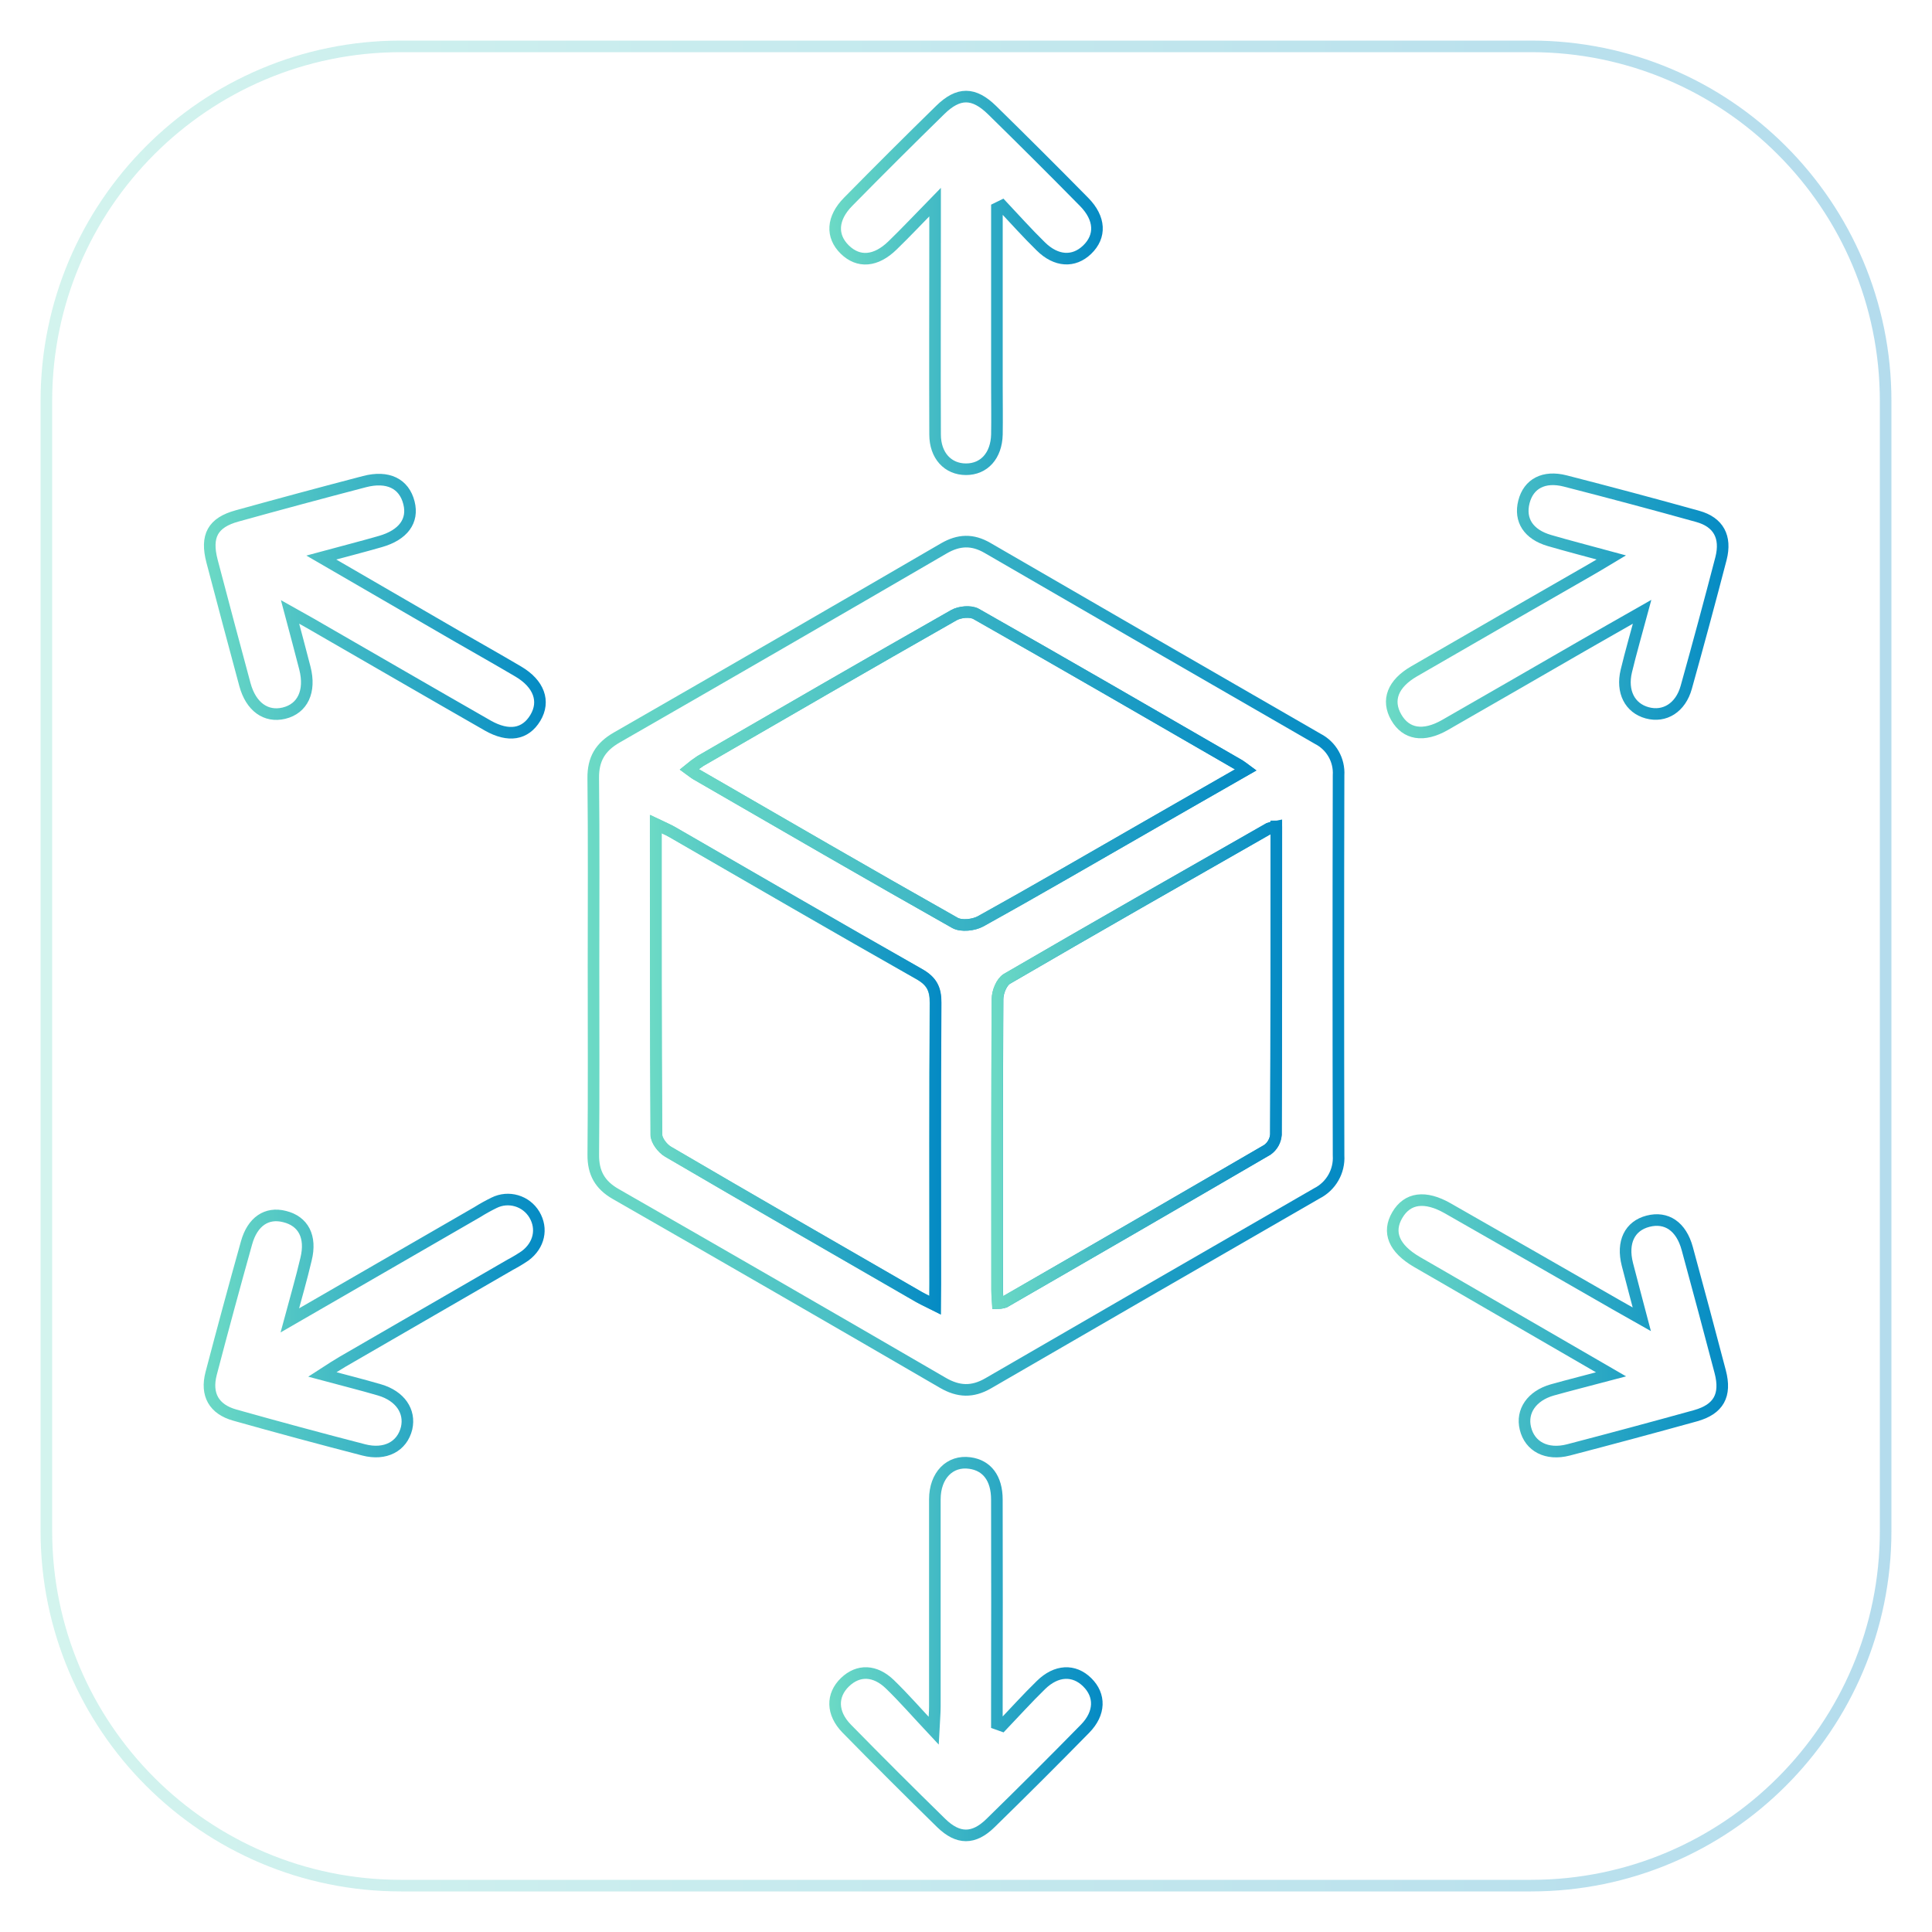
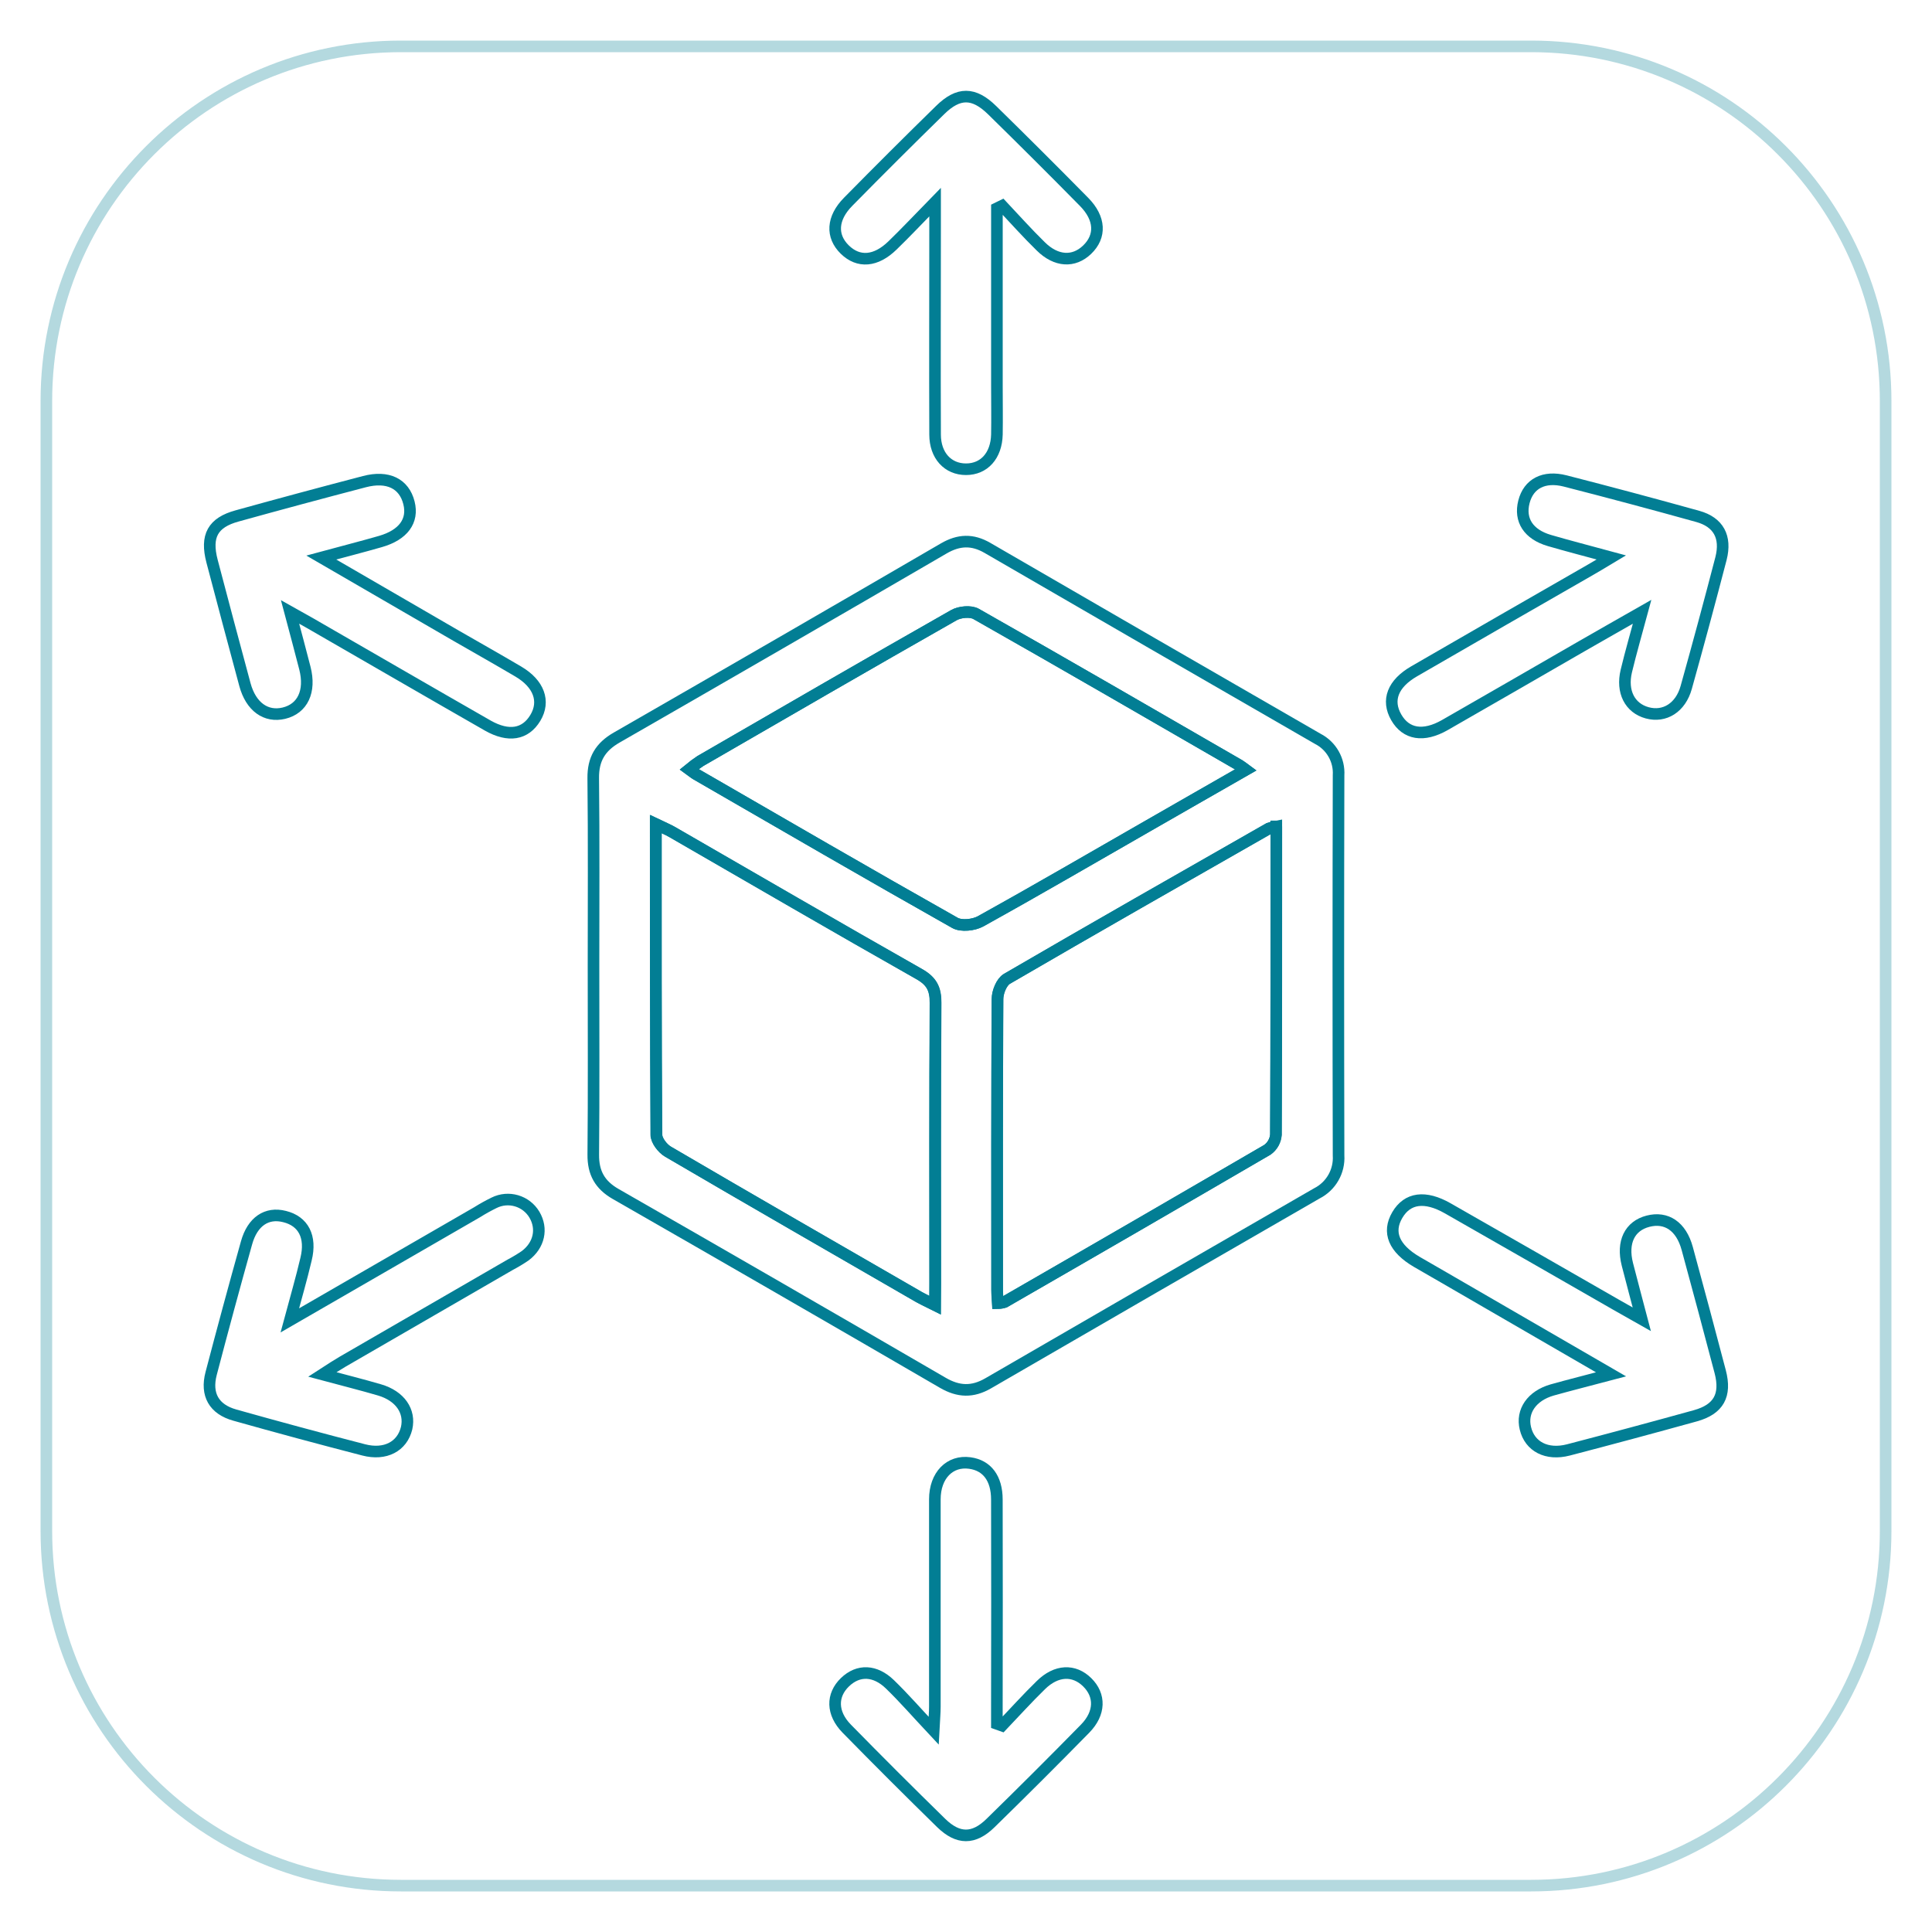
<svg xmlns="http://www.w3.org/2000/svg" xmlns:xlink="http://www.w3.org/1999/xlink" viewBox="0 0 500 500">
  <defs>
    <style>.cls-1,.cls-10,.cls-11,.cls-2,.cls-3,.cls-4,.cls-5,.cls-6,.cls-7,.cls-8,.cls-9{fill:none;stroke-miterlimit:10;stroke-width:3px;}.cls-1{opacity:0.3;stroke:url(#New_Gradient_Swatch_1);}.cls-2{stroke:url(#New_Gradient_Swatch_1-2);}.cls-3{stroke:url(#New_Gradient_Swatch_1-3);}.cls-4{stroke:url(#New_Gradient_Swatch_1-4);}.cls-5{stroke:url(#New_Gradient_Swatch_1-5);}.cls-6{stroke:url(#New_Gradient_Swatch_1-6);}.cls-7{stroke:url(#New_Gradient_Swatch_1-7);}.cls-8{stroke:url(#New_Gradient_Swatch_1-8);}.cls-9{stroke:url(#New_Gradient_Swatch_1-9);}.cls-10{stroke:url(#New_Gradient_Swatch_1-10);}.cls-11{stroke:url(#New_Gradient_Swatch_1-11);}</style>
    <linearGradient id="New_Gradient_Swatch_1" x1="10.5" y1="250" x2="489.5" y2="250" gradientUnits="userSpaceOnUse">
-       <stop offset="0" stop-color="#6cdac5" />
-       <stop offset="1" stop-color="#048ac4" />
+       <stop offset="0" stop-color="#027e94" />
+       <stop offset="1" stop-color="#027e94" />
    </linearGradient>
    <linearGradient id="New_Gradient_Swatch_1-2" x1="152.03" y1="249.94" x2="347.93" y2="249.94" xlink:href="#New_Gradient_Swatch_1" />
    <linearGradient id="New_Gradient_Swatch_1-3" x1="214.61" y1="73.21" x2="285.38" y2="73.21" xlink:href="#New_Gradient_Swatch_1" />
    <linearGradient id="New_Gradient_Swatch_1-4" x1="214.62" y1="426.75" x2="285.36" y2="426.75" xlink:href="#New_Gradient_Swatch_1" />
    <linearGradient id="New_Gradient_Swatch_1-5" x1="52.78" y1="156.87" x2="141.27" y2="156.87" xlink:href="#New_Gradient_Swatch_1" />
    <linearGradient id="New_Gradient_Swatch_1-6" x1="358.68" y1="156.84" x2="447.31" y2="156.84" xlink:href="#New_Gradient_Swatch_1" />
    <linearGradient id="New_Gradient_Swatch_1-7" x1="52.69" y1="343.1" x2="140.98" y2="343.1" xlink:href="#New_Gradient_Swatch_1" />
    <linearGradient id="New_Gradient_Swatch_1-8" x1="358.93" y1="343.14" x2="447.22" y2="343.14" xlink:href="#New_Gradient_Swatch_1" />
    <linearGradient id="New_Gradient_Swatch_1-9" x1="175.85" y1="198.89" x2="325.16" y2="198.89" xlink:href="#New_Gradient_Swatch_1" />
    <linearGradient id="New_Gradient_Swatch_1-10" x1="168.16" y1="275.55" x2="243.54" y2="275.55" xlink:href="#New_Gradient_Swatch_1" />
    <linearGradient id="New_Gradient_Swatch_1-11" x1="256.51" y1="275.46" x2="331.81" y2="275.46" xlink:href="#New_Gradient_Swatch_1" />
  </defs>
  <g id="Layer_3" data-name="Layer 3">
    <rect class="cls-1" x="12" y="12" width="476" height="476" rx="91.78" />
    <path class="cls-2" d="M153.6,250.09c0-16.23.11-32.46-.07-48.69-.06-4.94,1.84-8.1,6.08-10.53q42.39-24.35,84.64-48.94c3.89-2.26,7.42-2.38,11.29-.14q42.73,24.78,85.52,49.43a9.93,9.93,0,0,1,5.36,9.44q-.12,49.18,0,98.37a10.29,10.29,0,0,1-5.61,9.81Q298.24,333.37,255.74,358c-4.06,2.35-7.69,2.22-11.75-.14Q201.74,333.3,159.33,309c-4.07-2.33-5.84-5.47-5.79-10.2C153.69,282.55,153.6,266.32,153.6,250.09Zm168.81-50.85c-.78-.57-1.16-.91-1.59-1.16-22.71-13.11-45.4-26.27-68.21-39.2-1.44-.81-4.23-.54-5.76.33-21.93,12.46-43.75,25.11-65.59,37.74a33.78,33.78,0,0,0-2.89,2.14c.79.57,1.28,1,1.84,1.32,22.28,12.87,44.52,25.79,66.93,38.43,1.65.93,4.85.58,6.65-.41,14.46-8,28.75-16.35,43.1-24.57C305.25,209.06,313.63,204.27,322.41,199.24ZM242,337.77v-5.51c0-24.24-.08-48.48.09-72.72,0-3.64-1-5.63-4.23-7.45C216.46,240,195.24,227.63,174,215.37c-1.23-.71-2.56-1.25-4.31-2.09,0,27.23,0,53.8.14,80.37,0,1.5,1.6,3.56,3,4.39,21.62,12.65,43.34,25.14,65,37.65C239,336.33,240.12,336.84,242,337.77Zm88.36-123.89a11.15,11.15,0,0,0-1.95.53c-22.63,12.92-45.27,25.8-67.79,38.91-1.39.81-2.43,3.42-2.44,5.21-.16,25.08-.11,50.15-.1,75.23,0,1.11.11,2.22.18,3.49a5.88,5.88,0,0,0,1.72-.28Q294,317.33,328,297.56a5.3,5.3,0,0,0,2.2-3.9C330.34,267.24,330.31,240.83,330.31,213.88Z" />
    <path class="cls-3" d="M258,53.9v46c0,4.18.07,8.37,0,12.54-.13,5.5-3.32,9-8,9s-8-3.52-8-9c-.07-17.89,0-35.78,0-53.67V52.3c-4.32,4.42-7.57,7.88-11,11.2-4.33,4.23-8.83,4.56-12.38,1.08s-3.32-8.11.89-12.37q11.81-12,23.8-23.73c4.73-4.65,8.68-4.65,13.47.05q12,11.76,23.79,23.73c4.19,4.25,4.39,8.9.78,12.36-3.45,3.32-8,3.1-12-.86-3.46-3.38-6.69-7-10-10.52Z" />
    <path class="cls-4" d="M259.31,446.6c3.34-3.5,6.59-7.11,10.06-10.49,4-3.94,8.57-4.12,12-.74s3.37,8-.54,12q-12.12,12.36-24.5,24.45c-4.34,4.25-8.37,4.22-12.72,0q-12.37-12.1-24.49-24.46c-3.9-4-3.93-8.64-.45-12s7.83-3.15,11.64.54c3.59,3.47,6.88,7.26,11.32,12,.16-3.1.31-4.65.31-6.2,0-17.89,0-35.78,0-53.67,0-6.21,3.89-10.12,9.05-9.4,4.42.6,7,3.93,7,9.47q.06,26.6,0,53.18v4.85Z" />
    <path class="cls-5" d="M83.15,144.29l34.92,20.25c5.36,3.09,10.75,6.12,16.07,9.26s7,7.69,4.4,12-6.94,5-12.26,2C110.9,179,95.57,170.1,80.22,161.26c-1.44-.83-2.89-1.63-5.16-2.9,1.42,5.36,2.68,9.95,3.85,14.57,1.53,6-.6,10.48-5.43,11.64-4.65,1.11-8.53-1.65-10.09-7.38q-4.32-16-8.51-31.95c-1.71-6.53.17-10,6.52-11.73q16.41-4.55,32.9-8.86c6.07-1.59,10.29.5,11.54,5.49,1.18,4.65-1.46,8.3-7.38,10C93.84,141.47,89.18,142.66,83.15,144.29Z" />
    <path class="cls-6" d="M417,144.26c-6.15-1.67-11.1-2.94-16-4.37-5.43-1.58-7.81-5.28-6.61-10s5.18-6.82,10.67-5.42q17.2,4.41,34.34,9.18c5.36,1.5,7.4,5.33,6,10.87q-4.35,16.72-9,33.36c-1.46,5.27-5.6,7.82-10.1,6.6s-6.69-5.47-5.41-10.82c1.16-4.83,2.55-9.61,4.09-15.33-5.7,3.25-10.58,6-15.43,8.8-11.87,6.83-23.71,13.71-35.6,20.5-5.58,3.19-10.09,2.4-12.61-2s-.91-8.69,4.65-11.9q22.77-13.17,45.59-26.25C413,146.68,414.41,145.81,417,144.26Z" />
    <path class="cls-7" d="M75,341.72l48.48-28a48,48,0,0,1,4.37-2.43,8,8,0,0,1,10.45,3.06c2.16,3.64,1.24,7.93-2.39,10.64a40.25,40.25,0,0,1-3.86,2.32q-21.66,12.53-43.34,25.07c-1.5.87-3,1.85-5.29,3.33,5.62,1.51,10.25,2.66,14.81,4,5.33,1.57,8,5.52,7,9.91-1.16,4.72-5.51,7.06-11.11,5.61q-16.71-4.32-33.34-9c-5.42-1.51-7.56-5.32-6.14-10.76q4.44-16.95,9.16-33.81c1.54-5.53,5.23-8,9.84-6.82,4.86,1.19,7,5.22,5.56,11.05C78,331,76.57,335.88,75,341.72Z" />
    <path class="cls-8" d="M416.94,355.68l-43.33-25.1c-2.31-1.34-4.63-2.66-6.93-4-5.94-3.48-7.68-7.66-5.06-12.13s7.2-5.08,13.07-1.73q21.75,12.41,43.46,24.89c2,1.14,4,2.26,6.75,3.82-1.38-5.27-2.6-9.74-3.74-14.23-1.45-5.72.59-9.92,5.34-11.15s8.59,1.29,10.16,7.08Q441,339.05,445.19,355c1.6,6.11-.41,9.73-6.42,11.4q-16.39,4.54-32.87,8.84c-5.61,1.45-10-.87-11.13-5.59-1.08-4.42,1.64-8.41,6.93-9.93C406.28,358.44,410.91,357.28,416.94,355.68Z" />
    <path class="cls-9" d="M322.41,199.24c-8.78,5-17.16,9.82-25.52,14.62-14.35,8.22-28.64,16.54-43.1,24.57-1.8,1-5,1.34-6.65.41-22.41-12.64-44.65-25.56-66.93-38.43-.56-.32-1.05-.75-1.84-1.32a33.78,33.78,0,0,1,2.89-2.14c21.84-12.63,43.66-25.28,65.59-37.74,1.53-.87,4.32-1.14,5.76-.33,22.81,12.93,45.5,26.09,68.21,39.2C321.25,198.33,321.63,198.67,322.41,199.24Z" />
    <path class="cls-10" d="M242,337.77c-1.83-.93-3-1.44-4.09-2.08-21.7-12.51-43.42-25-65-37.65-1.42-.83-3-2.89-3-4.39-.19-26.57-.14-53.14-.14-80.37,1.75.84,3.08,1.38,4.31,2.09,21.27,12.26,42.49,24.6,63.84,36.72,3.19,1.82,4.26,3.81,4.23,7.45-.17,24.24-.09,48.48-.09,72.72Z" />
    <path class="cls-11" d="M330.31,213.88c0,27,0,53.36-.1,79.78a5.3,5.3,0,0,1-2.2,3.9q-34,19.85-68.08,39.41a5.88,5.88,0,0,1-1.72.28c-.07-1.27-.18-2.38-.18-3.49,0-25.08-.06-50.15.1-75.23,0-1.79,1.05-4.4,2.44-5.21,22.52-13.11,45.16-26,67.79-38.91A11.15,11.15,0,0,1,330.31,213.88Z" />
  </g>
</svg>
